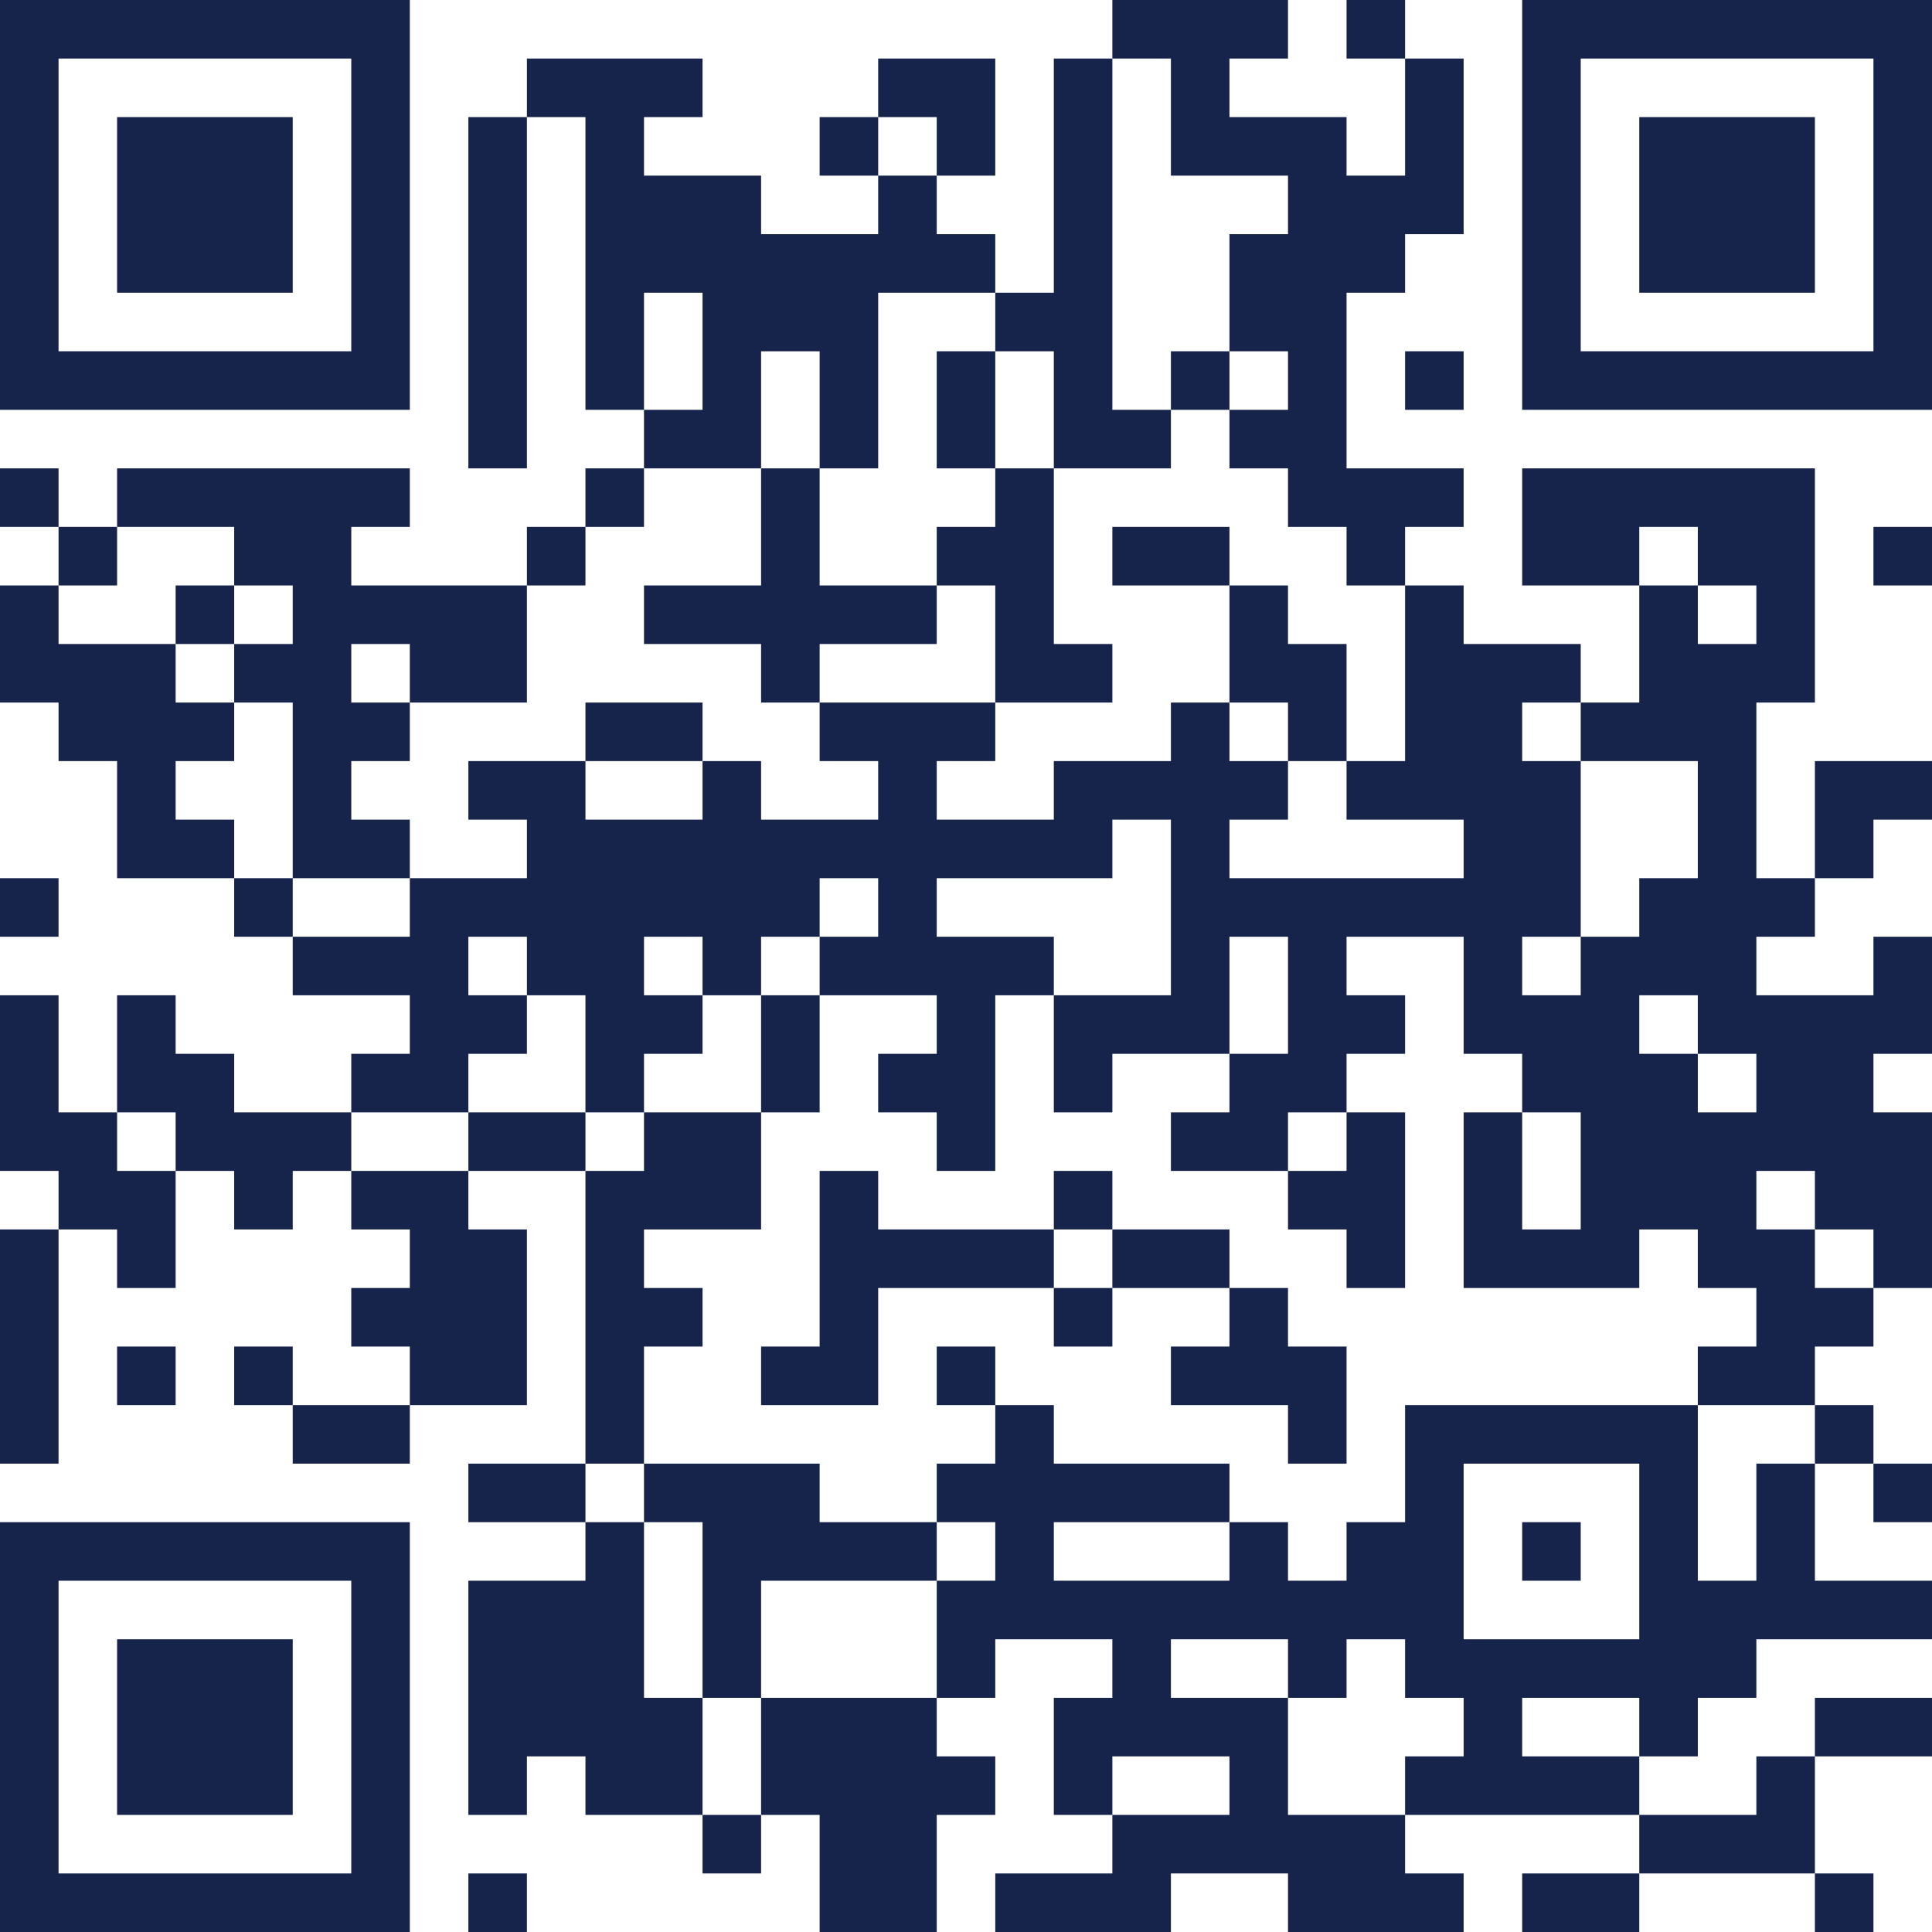
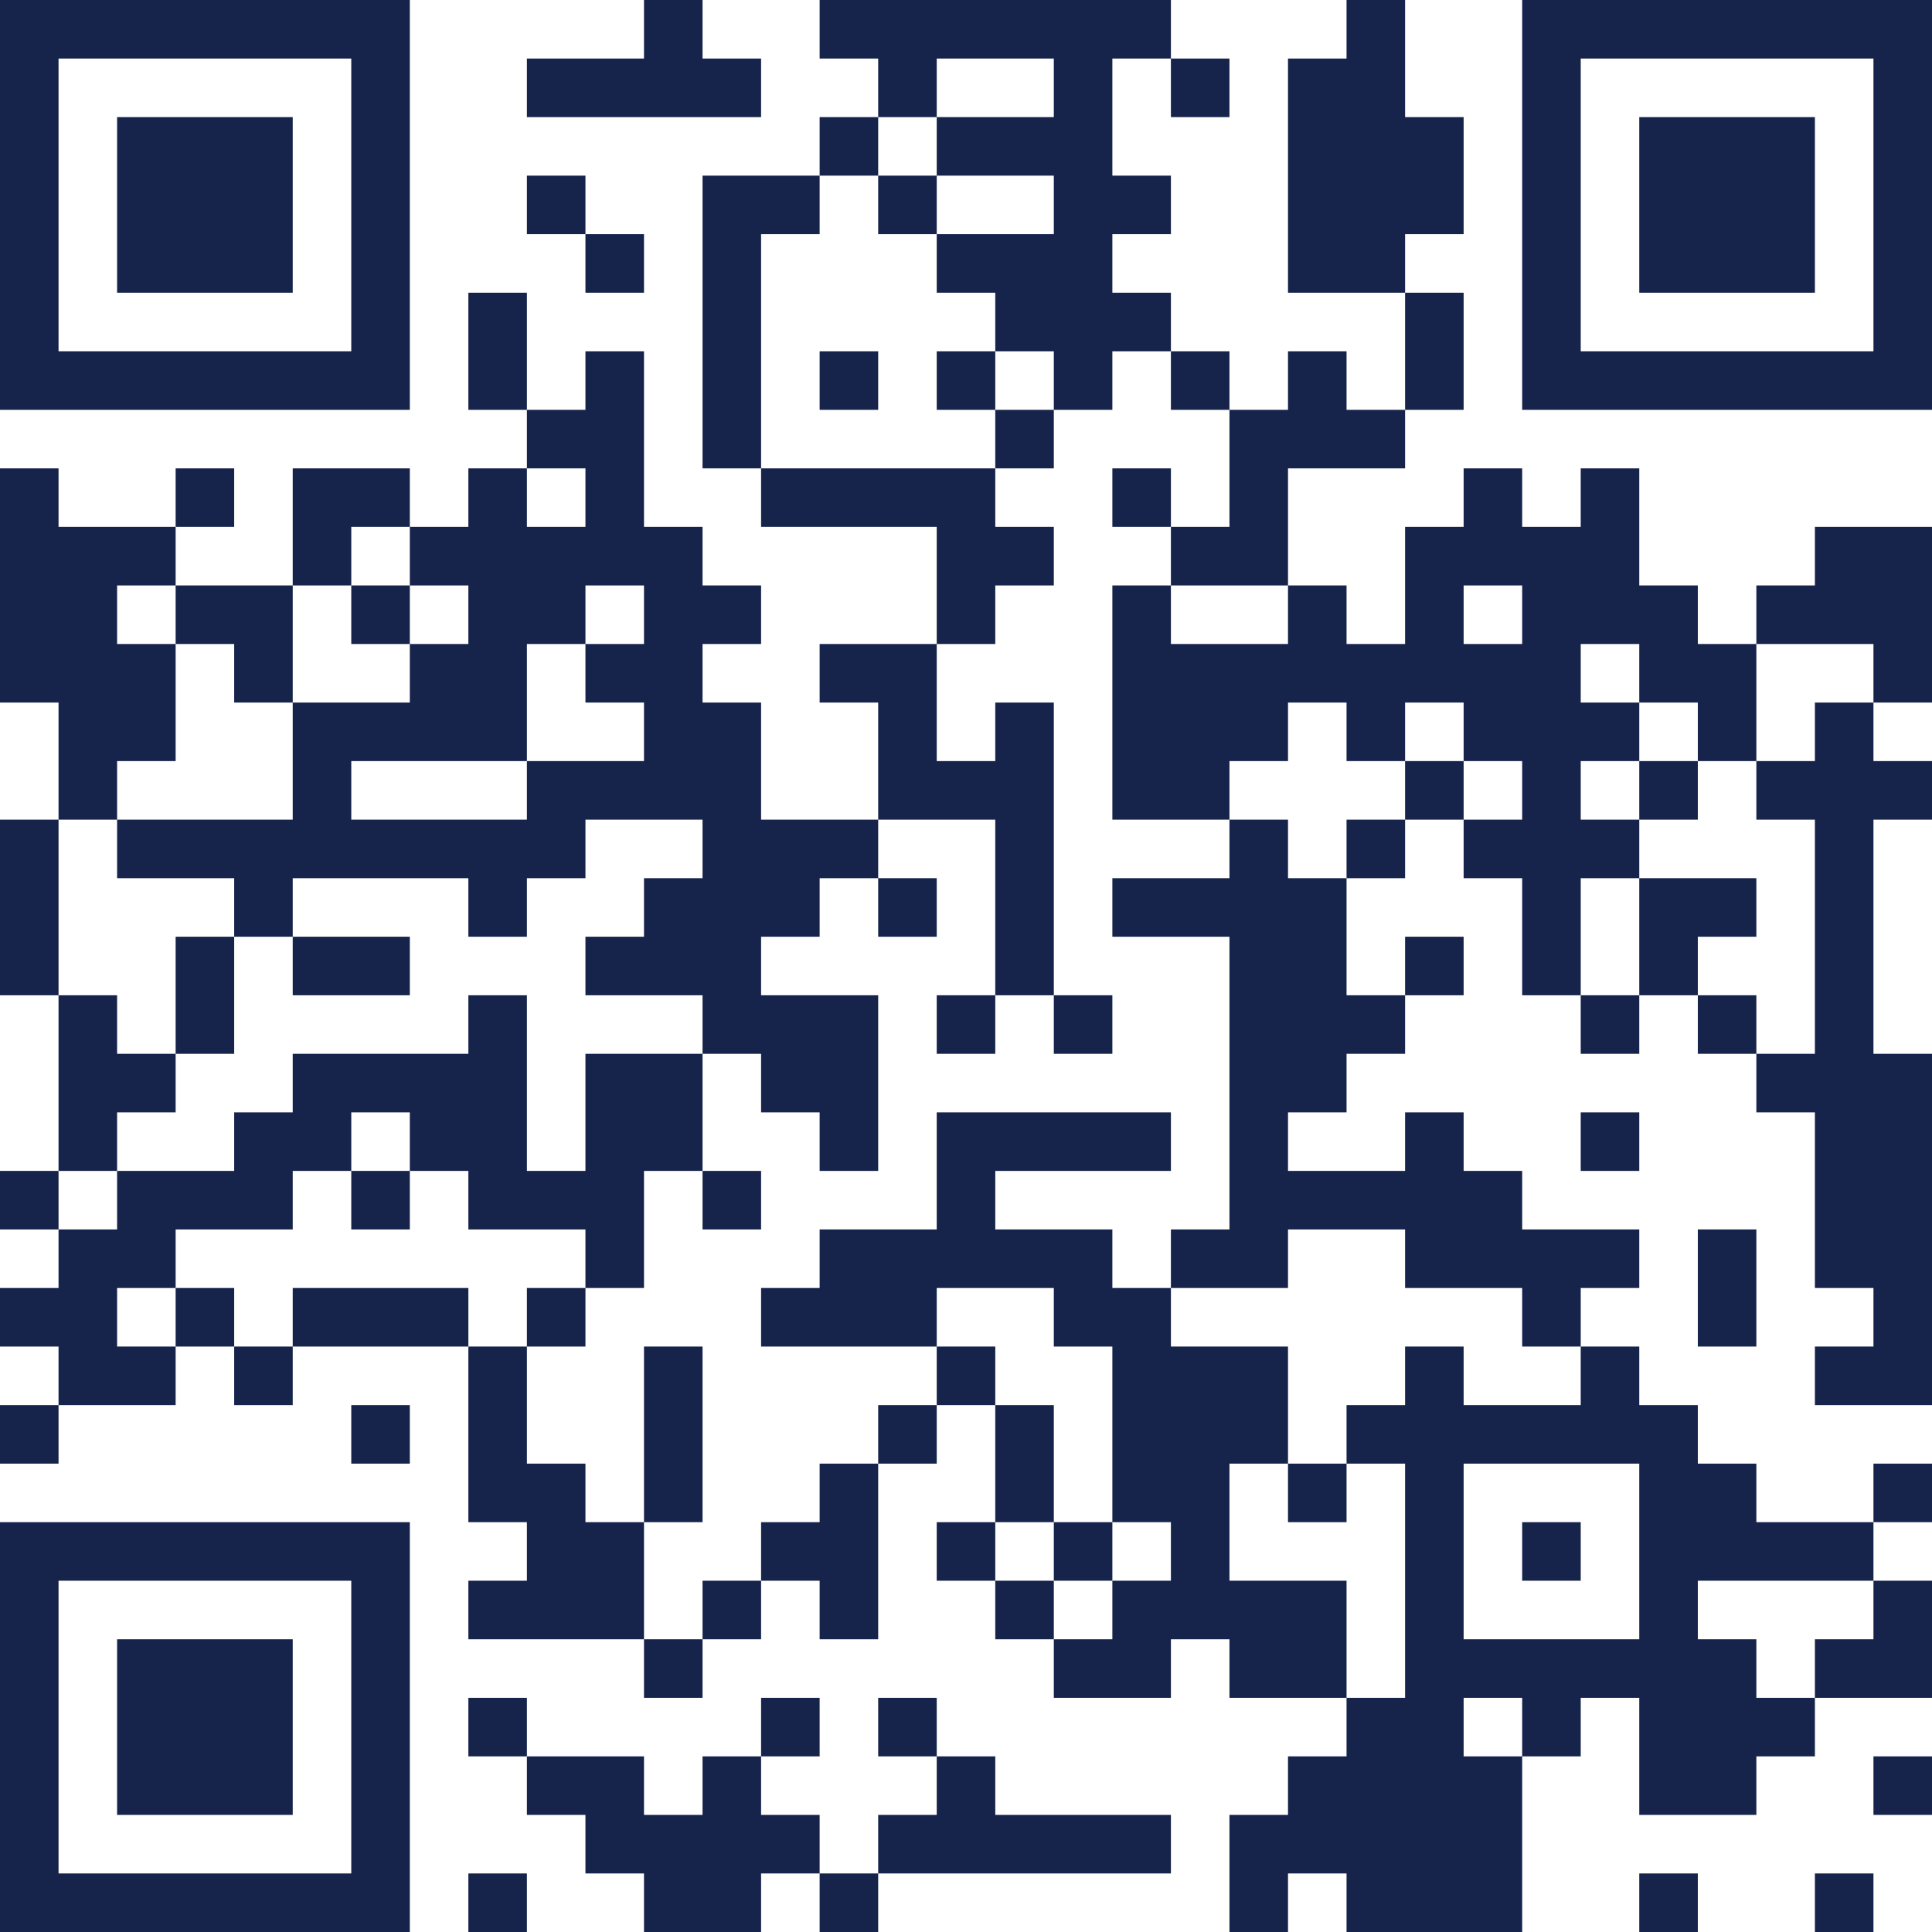
<svg xmlns="http://www.w3.org/2000/svg" width="198" height="198" class="segno">
-   <path transform="scale(6)" class="qrline" stroke="#16234b" d="M0 0.5h7m12 0h3m1 0h1m2 0h7m-33 1h1m5 0h1m2 0h3m3 0h2m1 0h1m1 0h1m3 0h1m1 0h1m5 0h1m-33 1h1m1 0h3m1 0h1m1 0h1m1 0h1m3 0h1m1 0h1m1 0h1m1 0h3m1 0h1m1 0h1m1 0h3m1 0h1m-33 1h1m1 0h3m1 0h1m1 0h1m1 0h3m2 0h1m2 0h1m3 0h3m1 0h1m1 0h3m1 0h1m-33 1h1m1 0h3m1 0h1m1 0h1m1 0h7m1 0h1m2 0h3m2 0h1m1 0h3m1 0h1m-33 1h1m5 0h1m1 0h1m1 0h1m1 0h3m2 0h2m2 0h2m3 0h1m5 0h1m-33 1h7m1 0h1m1 0h1m1 0h1m1 0h1m1 0h1m1 0h1m1 0h1m1 0h1m1 0h1m1 0h7m-25 1h1m2 0h2m1 0h1m1 0h1m1 0h2m1 0h2m-23 1h1m1 0h5m3 0h1m2 0h1m3 0h1m4 0h3m1 0h5m-30 1h1m2 0h2m3 0h1m3 0h1m2 0h2m1 0h2m2 0h1m2 0h2m1 0h2m1 0h1m-33 1h1m2 0h1m1 0h4m2 0h5m1 0h1m3 0h1m2 0h1m3 0h1m1 0h1m-31 1h3m1 0h2m1 0h2m4 0h1m3 0h2m2 0h2m1 0h3m1 0h3m-30 1h3m1 0h2m3 0h2m2 0h3m3 0h1m1 0h1m1 0h2m1 0h3m-28 1h1m2 0h1m2 0h2m2 0h1m2 0h1m2 0h4m1 0h4m2 0h1m1 0h2m-31 1h2m1 0h2m2 0h10m1 0h1m4 0h2m2 0h1m1 0h1m-32 1h1m3 0h1m2 0h7m1 0h1m4 0h7m1 0h3m-26 1h3m1 0h2m1 0h1m1 0h4m2 0h1m1 0h1m2 0h1m1 0h3m2 0h1m-33 1h1m1 0h1m4 0h2m1 0h2m1 0h1m2 0h1m1 0h3m1 0h2m1 0h3m1 0h4m-33 1h1m1 0h2m2 0h2m2 0h1m2 0h1m1 0h2m1 0h1m2 0h2m3 0h3m1 0h2m-32 1h2m1 0h3m2 0h2m1 0h2m3 0h1m3 0h2m1 0h1m1 0h1m1 0h6m-32 1h2m1 0h1m1 0h2m2 0h3m1 0h1m3 0h1m3 0h2m1 0h1m1 0h3m1 0h2m-33 1h1m1 0h1m4 0h2m1 0h1m3 0h4m1 0h2m2 0h1m1 0h3m1 0h2m1 0h1m-33 1h1m5 0h3m1 0h2m2 0h1m3 0h1m2 0h1m8 0h2m-32 1h1m1 0h1m1 0h1m2 0h2m1 0h1m2 0h2m1 0h1m3 0h3m6 0h2m-31 1h1m4 0h2m3 0h1m6 0h1m4 0h1m1 0h5m2 0h1m-24 1h2m1 0h3m2 0h5m3 0h1m3 0h1m1 0h1m1 0h1m-33 1h7m3 0h1m1 0h4m1 0h1m3 0h1m1 0h2m1 0h1m1 0h1m1 0h1m-31 1h1m5 0h1m1 0h3m1 0h1m3 0h9m3 0h5m-33 1h1m1 0h3m1 0h1m1 0h3m1 0h1m3 0h1m2 0h1m2 0h1m1 0h6m-30 1h1m1 0h3m1 0h1m1 0h4m1 0h3m2 0h4m3 0h1m2 0h1m2 0h2m-33 1h1m1 0h3m1 0h1m1 0h1m1 0h2m1 0h4m1 0h1m2 0h1m2 0h4m2 0h1m-31 1h1m5 0h1m5 0h1m1 0h2m3 0h5m4 0h3m-31 1h7m1 0h1m5 0h2m1 0h3m2 0h3m1 0h2m3 0h1" />
+   <path transform="scale(6)" class="qrline" stroke="#16234b" d="M0 0.5h7m4 0h1m2 0h6m3 0h1m2 0h7m-33 1h1m5 0h1m2 0h4m2 0h1m2 0h1m1 0h1m1 0h2m2 0h1m5 0h1m-33 1h1m1 0h3m1 0h1m7 0h1m1 0h3m3 0h3m1 0h1m1 0h3m1 0h1m-33 1h1m1 0h3m1 0h1m2 0h1m2 0h2m1 0h1m2 0h2m2 0h3m1 0h1m1 0h3m1 0h1m-33 1h1m1 0h3m1 0h1m3 0h1m1 0h1m3 0h3m3 0h2m2 0h1m1 0h3m1 0h1m-33 1h1m5 0h1m1 0h1m3 0h1m4 0h3m4 0h1m1 0h1m5 0h1m-33 1h7m1 0h1m1 0h1m1 0h1m1 0h1m1 0h1m1 0h1m1 0h1m1 0h1m1 0h1m1 0h7m-24 1h2m1 0h1m4 0h1m3 0h3m-24 1h1m2 0h1m1 0h2m1 0h1m1 0h1m2 0h4m2 0h1m1 0h1m3 0h1m1 0h1m-28 1h3m2 0h1m1 0h5m4 0h2m2 0h2m2 0h4m3 0h2m-33 1h2m1 0h2m1 0h1m1 0h2m1 0h2m3 0h1m2 0h1m2 0h1m1 0h1m1 0h3m1 0h3m-33 1h3m1 0h1m2 0h2m1 0h2m2 0h2m3 0h8m1 0h2m2 0h1m-32 1h2m2 0h4m2 0h2m2 0h1m1 0h1m1 0h3m1 0h1m1 0h3m1 0h1m1 0h1m-31 1h1m3 0h1m3 0h4m2 0h3m1 0h2m3 0h1m1 0h1m1 0h1m1 0h3m-33 1h1m1 0h8m2 0h3m2 0h1m3 0h1m1 0h1m1 0h3m3 0h1m-32 1h1m3 0h1m3 0h1m2 0h3m1 0h1m1 0h1m1 0h4m3 0h1m1 0h2m1 0h1m-32 1h1m2 0h1m1 0h2m3 0h3m4 0h1m3 0h2m1 0h1m1 0h1m1 0h1m2 0h1m-31 1h1m1 0h1m4 0h1m3 0h3m1 0h1m1 0h1m2 0h3m3 0h1m1 0h1m1 0h1m-31 1h2m2 0h4m1 0h2m1 0h2m6 0h2m7 0h3m-32 1h1m2 0h2m1 0h2m1 0h2m2 0h1m1 0h4m1 0h1m2 0h1m2 0h1m3 0h2m-33 1h1m1 0h3m1 0h1m1 0h3m1 0h1m3 0h1m4 0h5m5 0h2m-32 1h2m7 0h1m3 0h5m1 0h2m2 0h4m1 0h1m1 0h2m-33 1h2m1 0h1m1 0h3m1 0h1m3 0h3m2 0h2m6 0h1m2 0h1m2 0h1m-32 1h2m1 0h1m3 0h1m2 0h1m4 0h1m2 0h3m2 0h1m2 0h1m3 0h2m-33 1h1m5 0h1m1 0h1m2 0h1m3 0h1m1 0h1m1 0h3m1 0h6m-21 1h2m1 0h1m2 0h1m2 0h1m1 0h2m1 0h1m1 0h1m3 0h2m2 0h1m-33 1h7m2 0h2m2 0h2m1 0h1m1 0h1m1 0h1m3 0h1m1 0h1m1 0h4m-32 1h1m5 0h1m1 0h3m1 0h1m1 0h1m2 0h1m1 0h4m1 0h1m3 0h1m3 0h1m-33 1h1m1 0h3m1 0h1m4 0h1m6 0h2m1 0h2m1 0h6m1 0h2m-33 1h1m1 0h3m1 0h1m1 0h1m4 0h1m1 0h1m7 0h2m1 0h1m1 0h3m-31 1h1m1 0h3m1 0h1m2 0h2m1 0h1m3 0h1m5 0h4m2 0h2m2 0h1m-33 1h1m5 0h1m3 0h4m1 0h5m1 0h5m-26 1h7m1 0h1m2 0h2m1 0h1m6 0h1m1 0h3m2 0h1m2 0h1" />
</svg>
